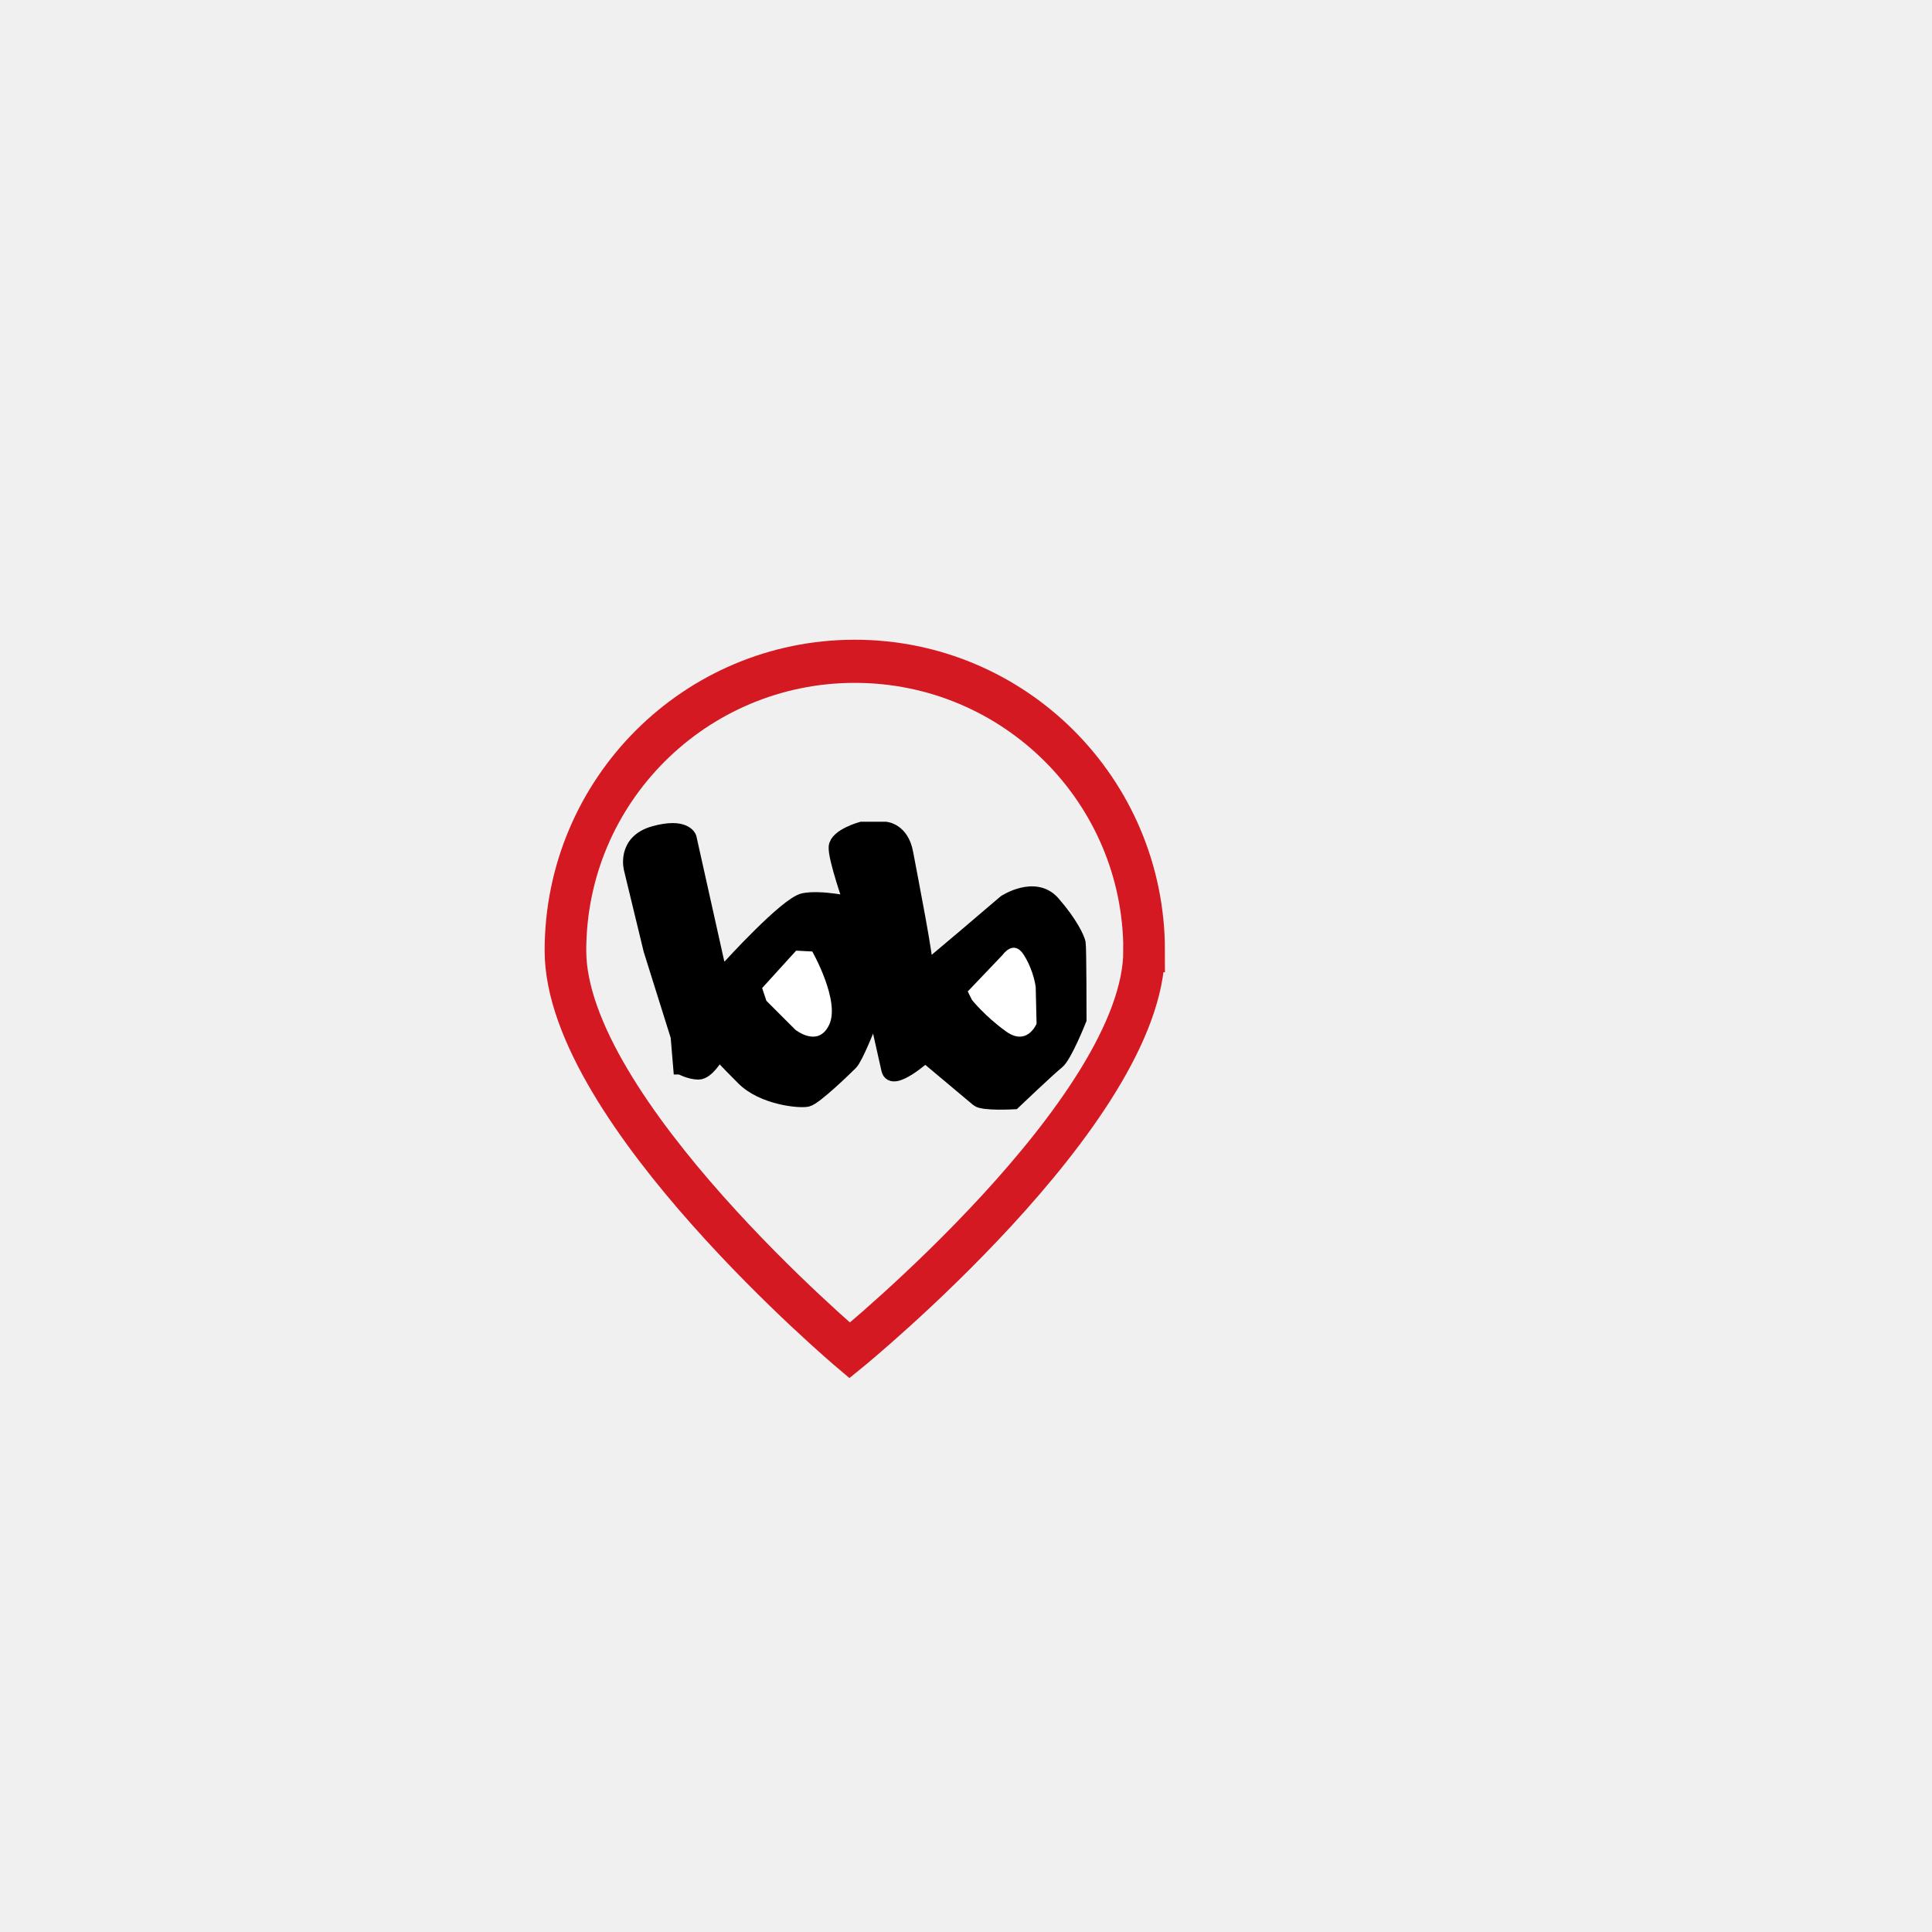
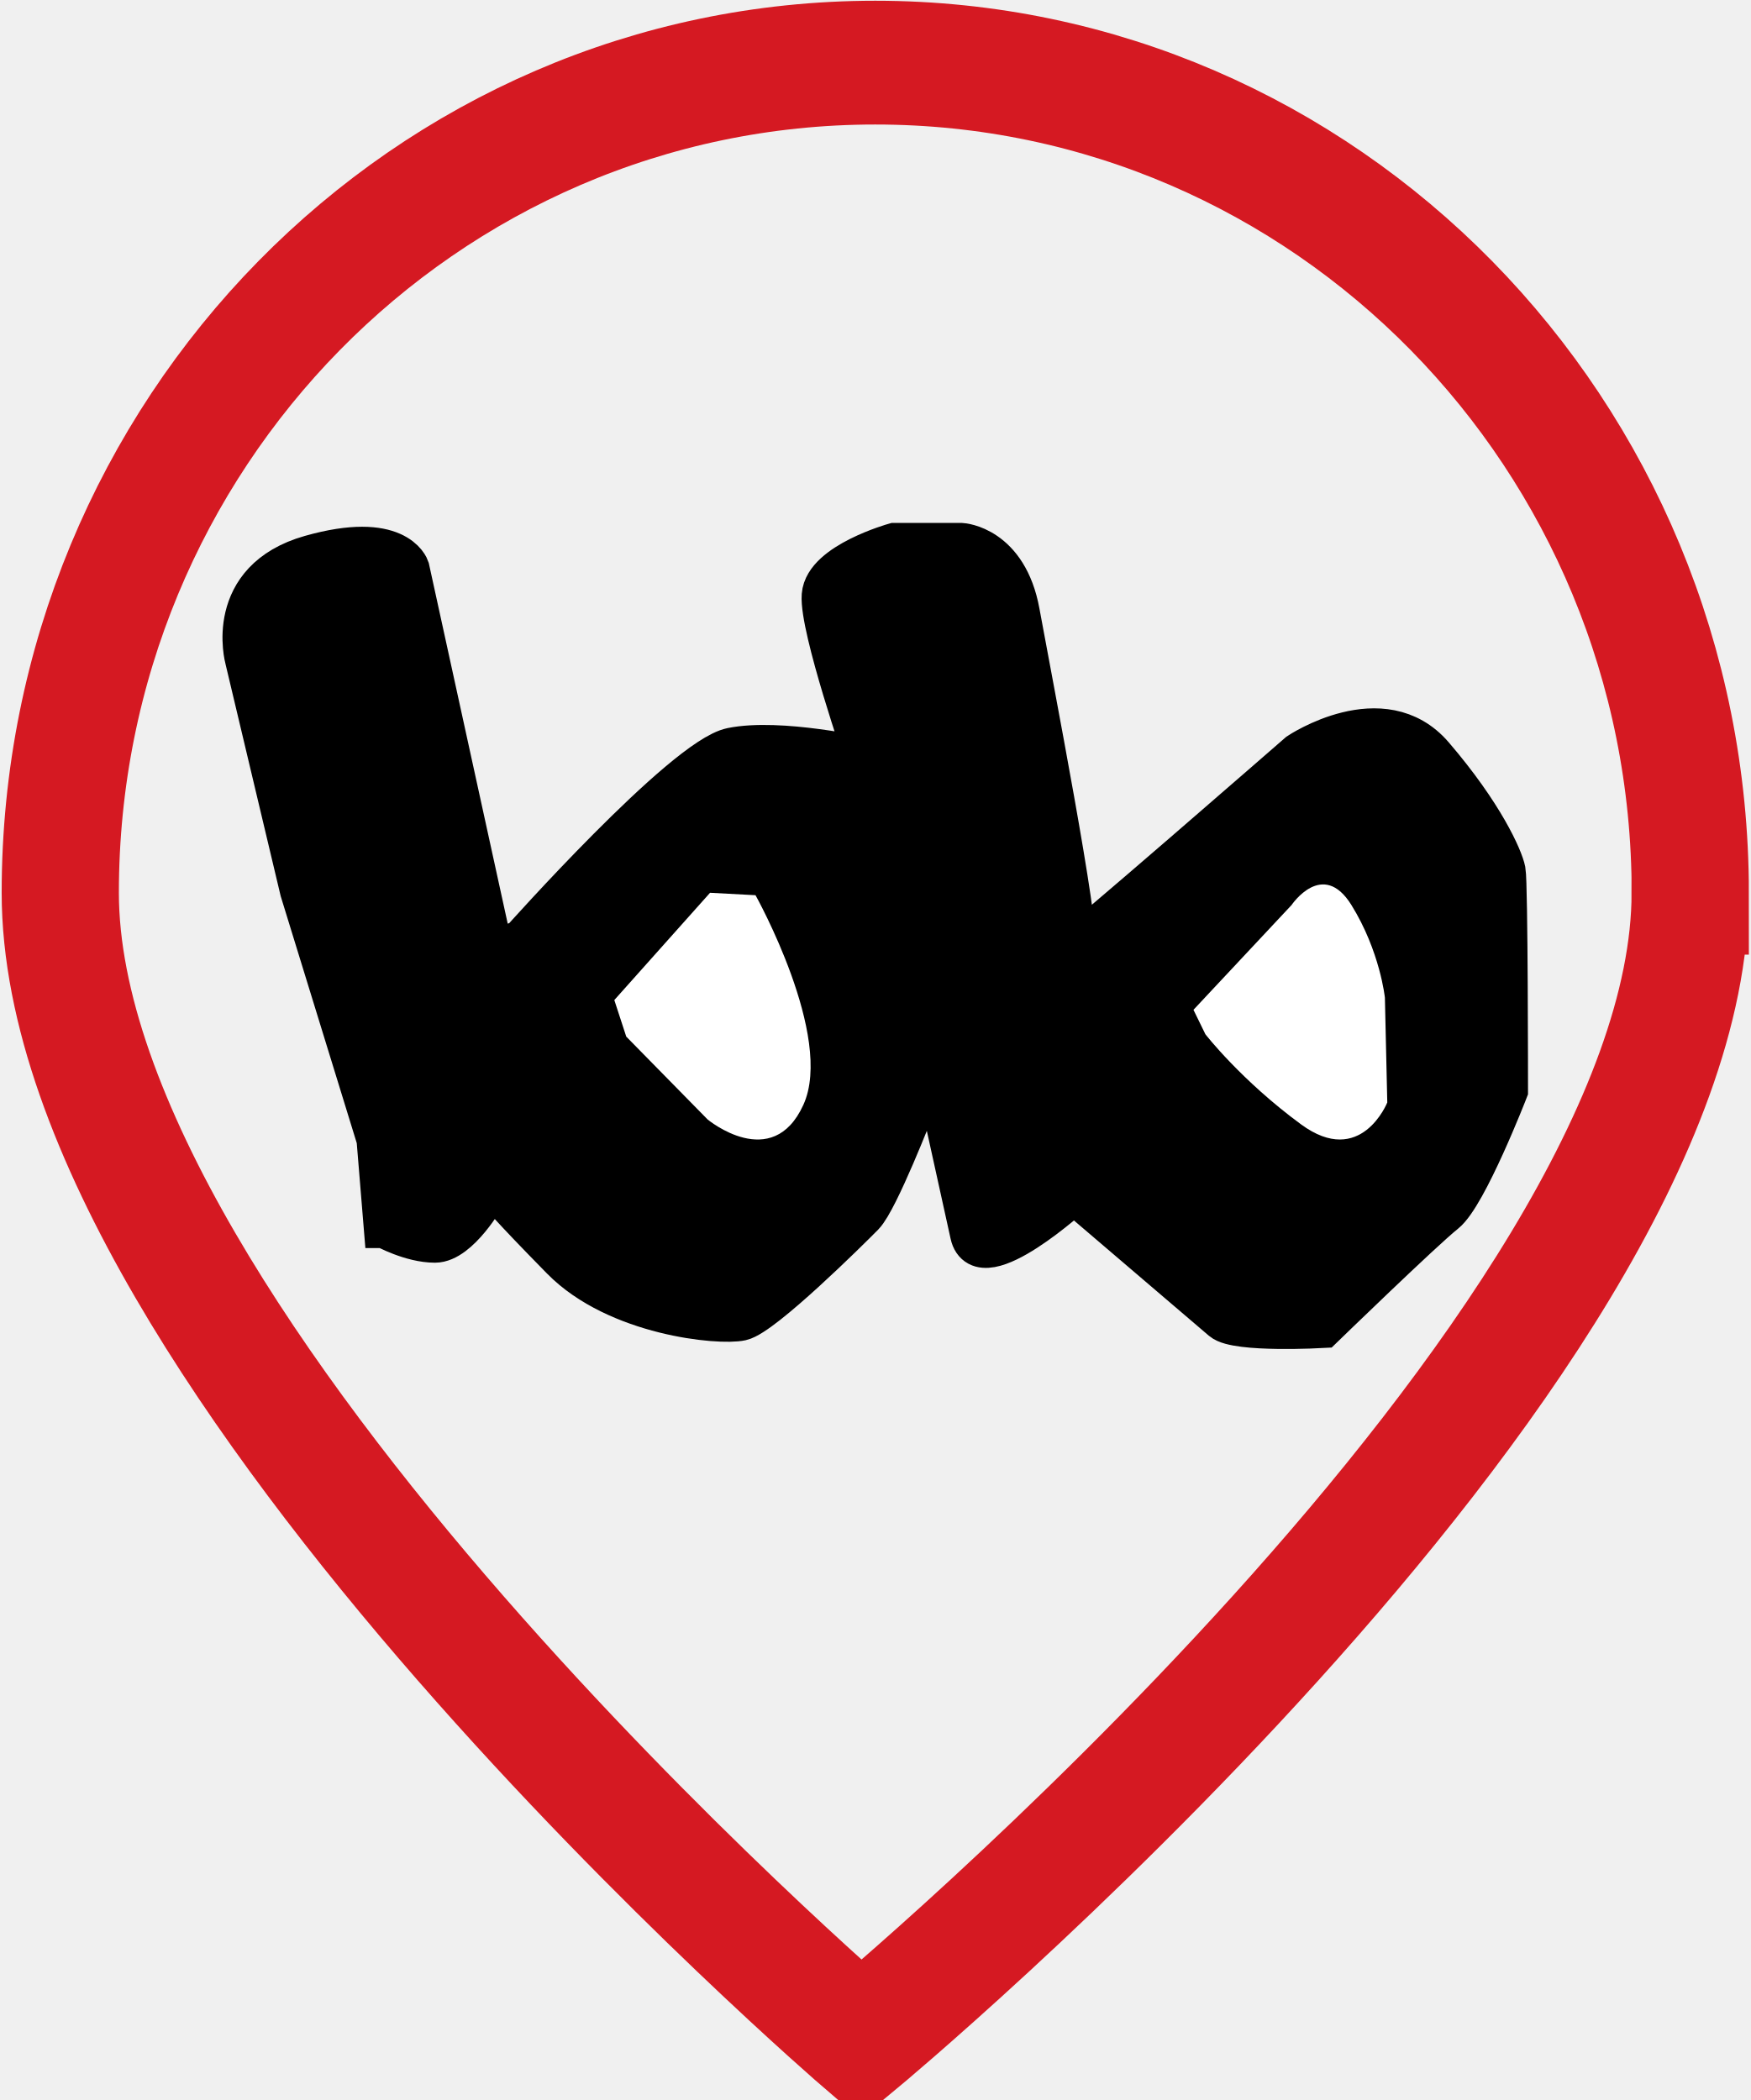
- <svg xmlns="http://www.w3.org/2000/svg" id="svg4756" version="1.1" width="130" height="130">
+ <svg xmlns="http://www.w3.org/2000/svg" id="svg4756" version="1.1" width="30" height="36">
  <defs id="defs4760" />
-   <path style="fill:#000000;fill-opacity:1;stroke:#000000;stroke-width:1px;stroke-linecap:butt;stroke-linejoin:miter;stroke-opacity:1" d="m 45.796,71.8 -0.172,-2.058 -1.829,-5.831 -1.315,-5.431 c 0,0 -0.515,-1.829 1.544,-2.401 2.058,-0.572 2.344,0.286 2.344,0.286 l 2.001,8.976 0.686,-0.229 c 0,0 3.888,-4.288 5.031,-4.517 1.143,-0.229 3.202,0.229 3.202,0.229 0,0 -1.086,-3.087 -1.029,-3.83 0.057,-0.743 1.715,-1.201 1.715,-1.201 l 1.601,0 c 0,0 1.086,0.057 1.372,1.601 0.286,1.544 1.486,7.604 1.315,7.832 -0.172,0.229 5.374,-4.517 5.374,-4.517 0,0 2.001,-1.315 3.202,0.057 1.201,1.372 1.658,2.401 1.715,2.687 0.057,0.286 0.057,5.145 0.057,5.145 0,0 -0.972,2.458 -1.486,2.859 -0.515,0.4 -2.916,2.687 -2.916,2.687 0,0 -2.058,0.114 -2.401,-0.172 -0.343,-0.286 -3.545,-2.973 -3.545,-2.973 0,0 -2.23,2.001 -2.458,0.972 -0.229,-1.029 -1.143,-5.088 -1.143,-5.088 l -0.457,0 0.229,2.115 c 0,0 -0.858,2.173 -1.201,2.516 -0.343,0.343 -2.401,2.344 -2.916,2.458 -0.515,0.114 -2.973,-0.114 -4.288,-1.429 -1.315,-1.315 -1.429,-1.486 -1.429,-1.486 l -0.4,0 c 0,0 -0.629,1.086 -1.201,1.086 -0.572,0 -1.201,-0.343 -1.201,-0.343 z" id="path4784" />
-   <path style="fill:#ffffff;fill-opacity:1;stroke:none" d="m 51.283,66.483 2.287,-2.516 1.086,0.057 c 0,0 1.887,3.316 1.143,4.917 -0.743,1.601 -2.287,0.343 -2.287,0.343 L 51.568,67.34 z" id="path5554" />
-   <path style="fill:#ffffff;fill-opacity:1;stroke:none" d="m 65.118,66.712 2.344,-2.458 c 0,0 0.743,-1.086 1.429,0 0.686,1.086 0.8,2.173 0.8,2.173 l 0.057,2.458 c 0,0 -0.629,1.544 -2.058,0.515 -1.429,-1.029 -2.287,-2.115 -2.287,-2.115 z" id="path5556" />
-   <path transform="matrix(1.719888,0,0,1.782921,-66.77095,-26.22957)" style="fill:none;stroke:#d51922;stroke-width:1.628;stroke-miterlimit:4;stroke-opacity:1" d="m 83.584,50.589 c 0,6.031 -11.519,15.088 -11.519,15.088 0,0 -11.12,-9.057 -11.12,-15.088 0,-6.031 5.068,-10.92 11.32,-10.92 6.252,0 11.32,4.889 11.32,10.92 z" id="path5566" />
+   <g id="g3039" transform="matrix(0.7174362,0,0,0.7309292,-26.26379,-31.45058)">
+     <path id="path4784" d="m 45.796,71.8 -0.172,-2.058 -1.829,-5.831 -1.315,-5.431 c 0,0 -0.515,-1.829 1.544,-2.401 2.058,-0.572 2.344,0.286 2.344,0.286 l 2.001,8.976 0.686,-0.229 c 0,0 3.888,-4.288 5.031,-4.517 1.143,-0.229 3.202,0.229 3.202,0.229 0,0 -1.086,-3.087 -1.029,-3.83 0.057,-0.743 1.715,-1.201 1.715,-1.201 l 1.601,0 c 0,0 1.086,0.057 1.372,1.601 0.286,1.544 1.486,7.604 1.315,7.832 -0.172,0.229 5.374,-4.517 5.374,-4.517 0,0 2.001,-1.315 3.202,0.057 1.201,1.372 1.658,2.401 1.715,2.687 0.057,0.286 0.057,5.145 0.057,5.145 0,0 -0.972,2.458 -1.486,2.859 -0.515,0.4 -2.916,2.687 -2.916,2.687 0,0 -2.058,0.114 -2.401,-0.172 -0.343,-0.286 -3.545,-2.973 -3.545,-2.973 0,0 -2.23,2.001 -2.458,0.972 -0.229,-1.029 -1.143,-5.088 -1.143,-5.088 l -0.457,0 0.229,2.115 c 0,0 -0.858,2.173 -1.201,2.516 -0.343,0.343 -2.401,2.344 -2.916,2.458 -0.515,0.114 -2.973,-0.114 -4.288,-1.429 -1.315,-1.315 -1.429,-1.486 -1.429,-1.486 l -0.4,0 c 0,0 -0.629,1.086 -1.201,1.086 -0.572,0 -1.201,-0.343 -1.201,-0.343 z" style="fill:#000000;fill-opacity:1;stroke:#000000;stroke-width:1px;stroke-linecap:butt;stroke-linejoin:miter;stroke-opacity:1" />
+     <path id="path5554" d="m 51.283,66.483 2.287,-2.516 1.086,0.057 c 0,0 1.887,3.316 1.143,4.917 -0.743,1.601 -2.287,0.343 -2.287,0.343 L 51.568,67.34 z" style="fill:#ffffff;fill-opacity:1;stroke:none" />
+     <path id="path5556" d="m 65.118,66.712 2.344,-2.458 c 0,0 0.743,-1.086 1.429,0 0.686,1.086 0.8,2.173 0.8,2.173 l 0.057,2.458 c 0,0 -0.629,1.544 -2.058,0.515 -1.429,-1.029 -2.287,-2.115 -2.287,-2.115 z" style="fill:#ffffff;fill-opacity:1;stroke:none" />
+     <path transform="matrix(1.719888,0,0,1.782921,-66.77095,-26.22957)" id="path5566" d="m 83.584,50.589 c 0,6.031 -11.519,15.088 -11.519,15.088 0,0 -11.12,-9.057 -11.12,-15.088 0,-6.031 5.068,-10.92 11.32,-10.92 6.252,0 11.32,4.889 11.32,10.92 z" style="fill:none;stroke:#d51922;stroke-width:1.628;stroke-miterlimit:4;stroke-opacity:1" />
+   </g>
</svg>
